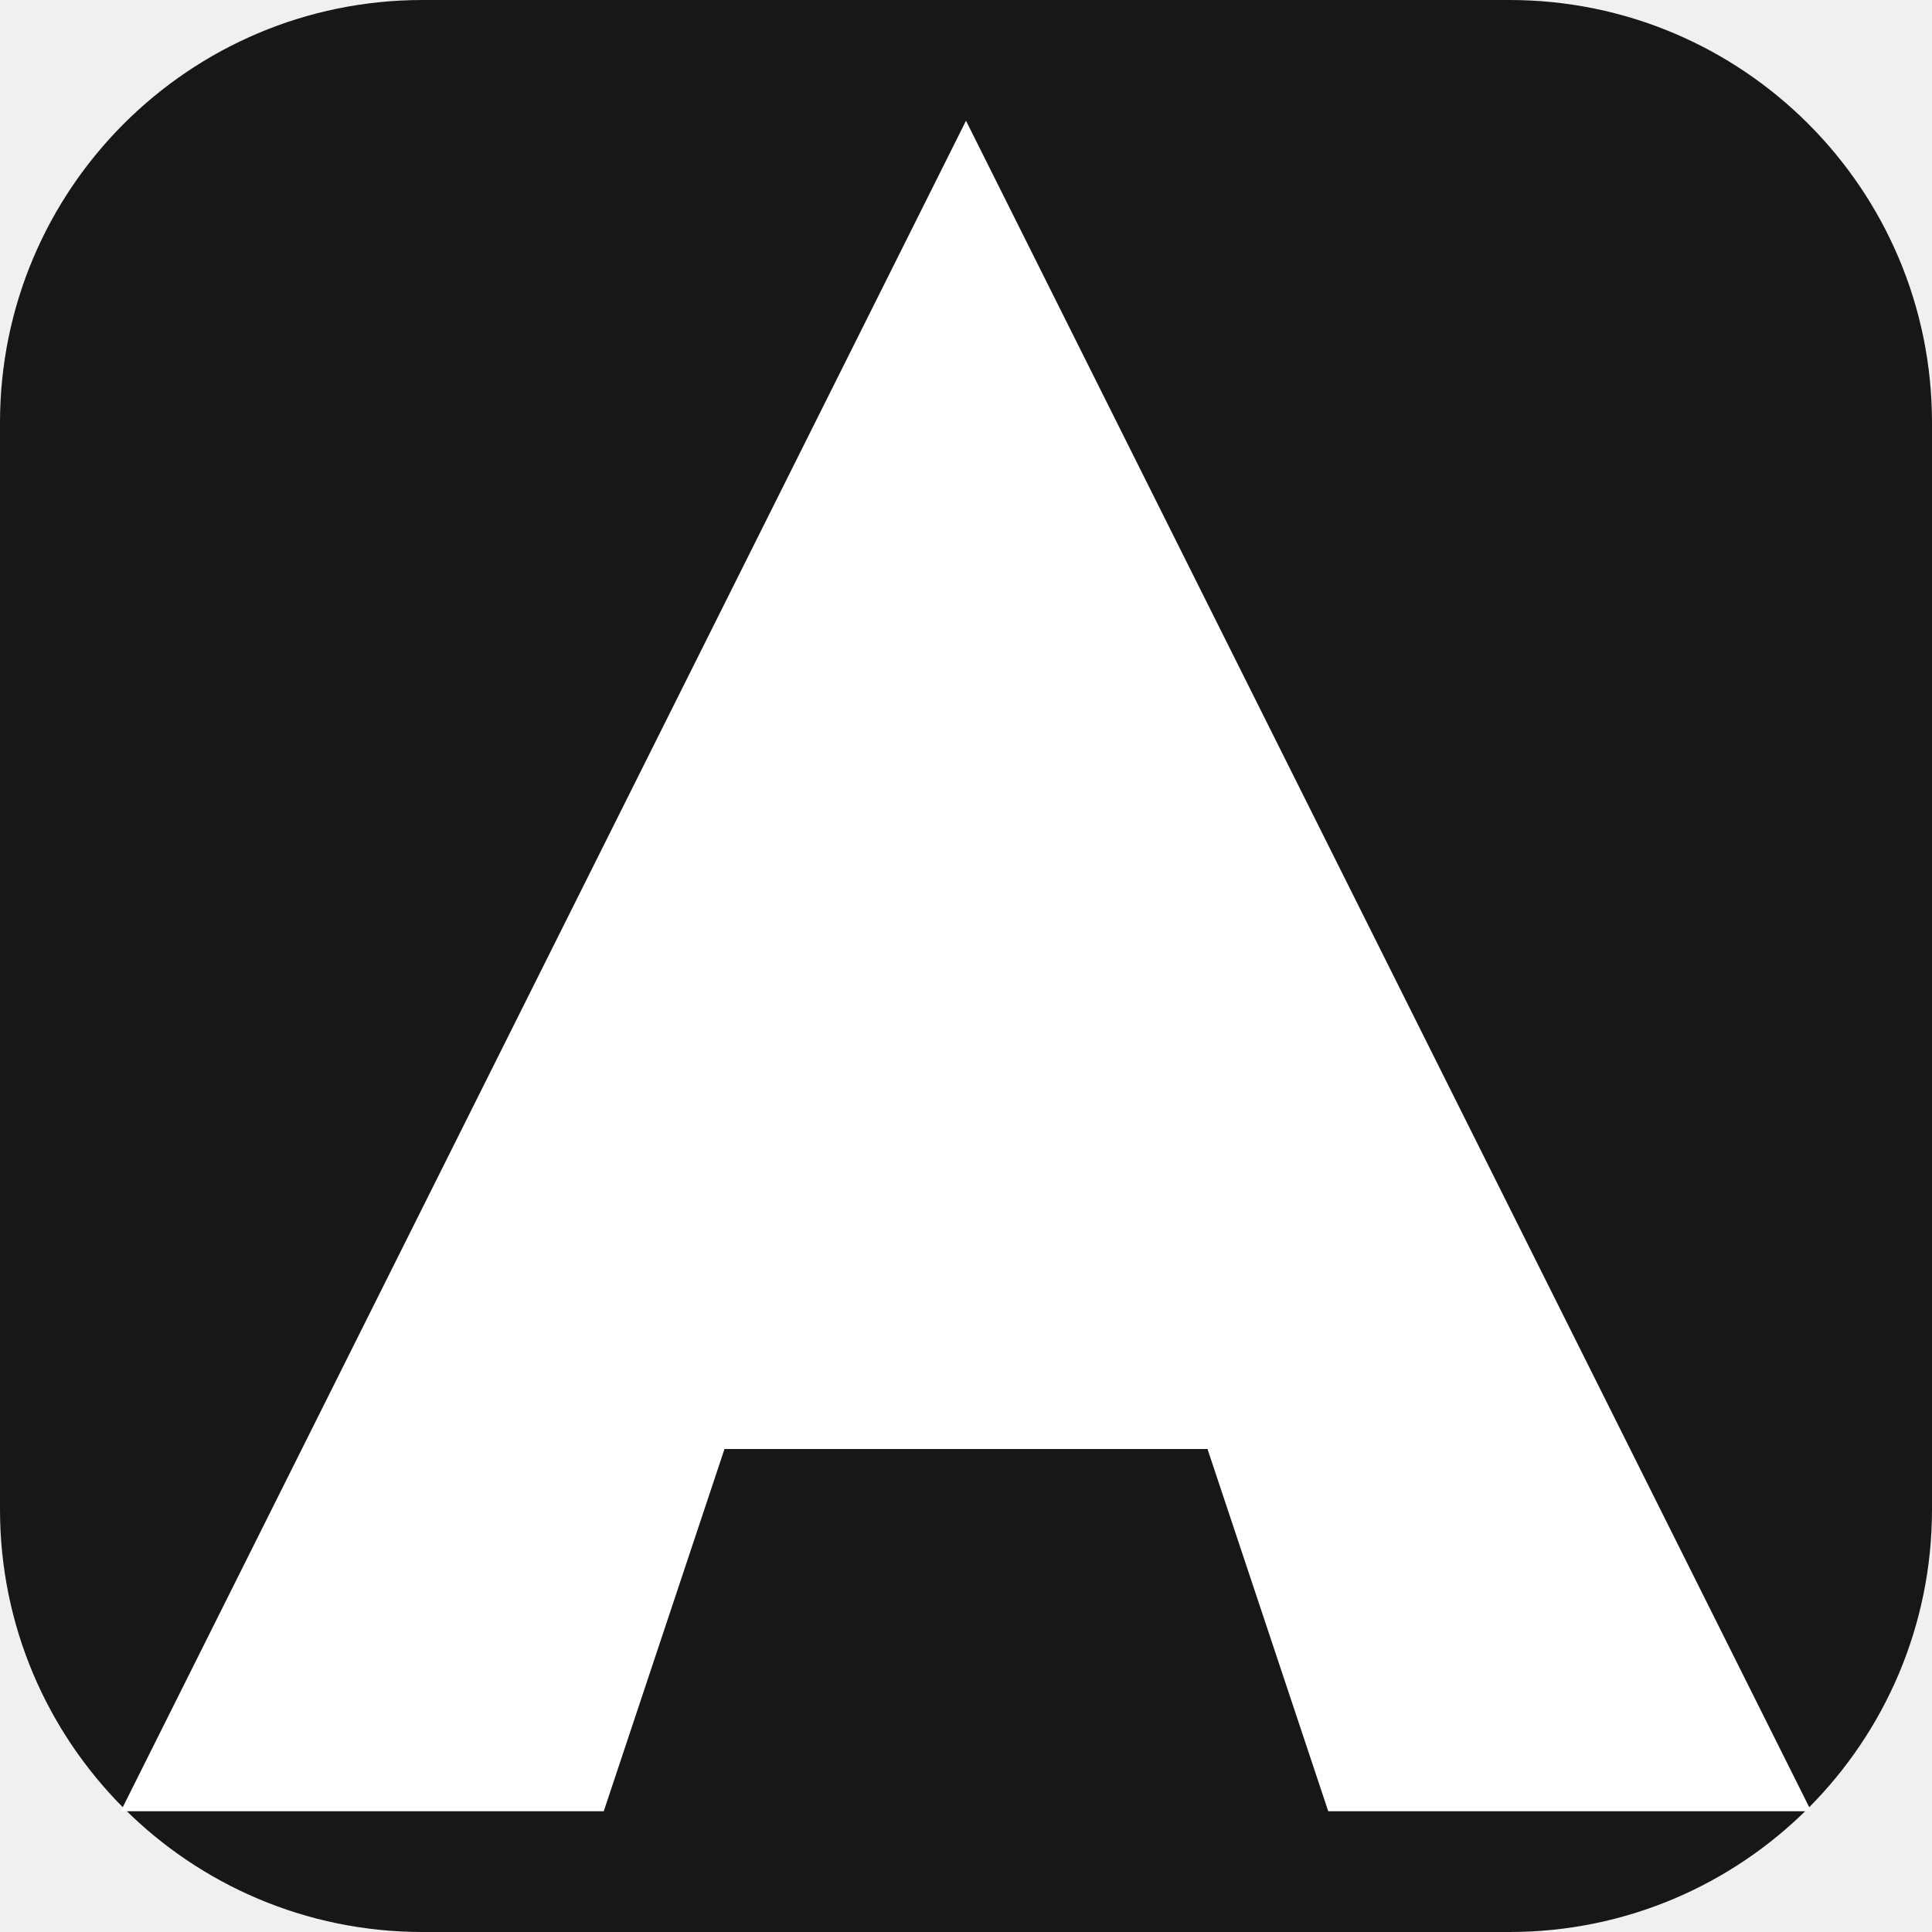
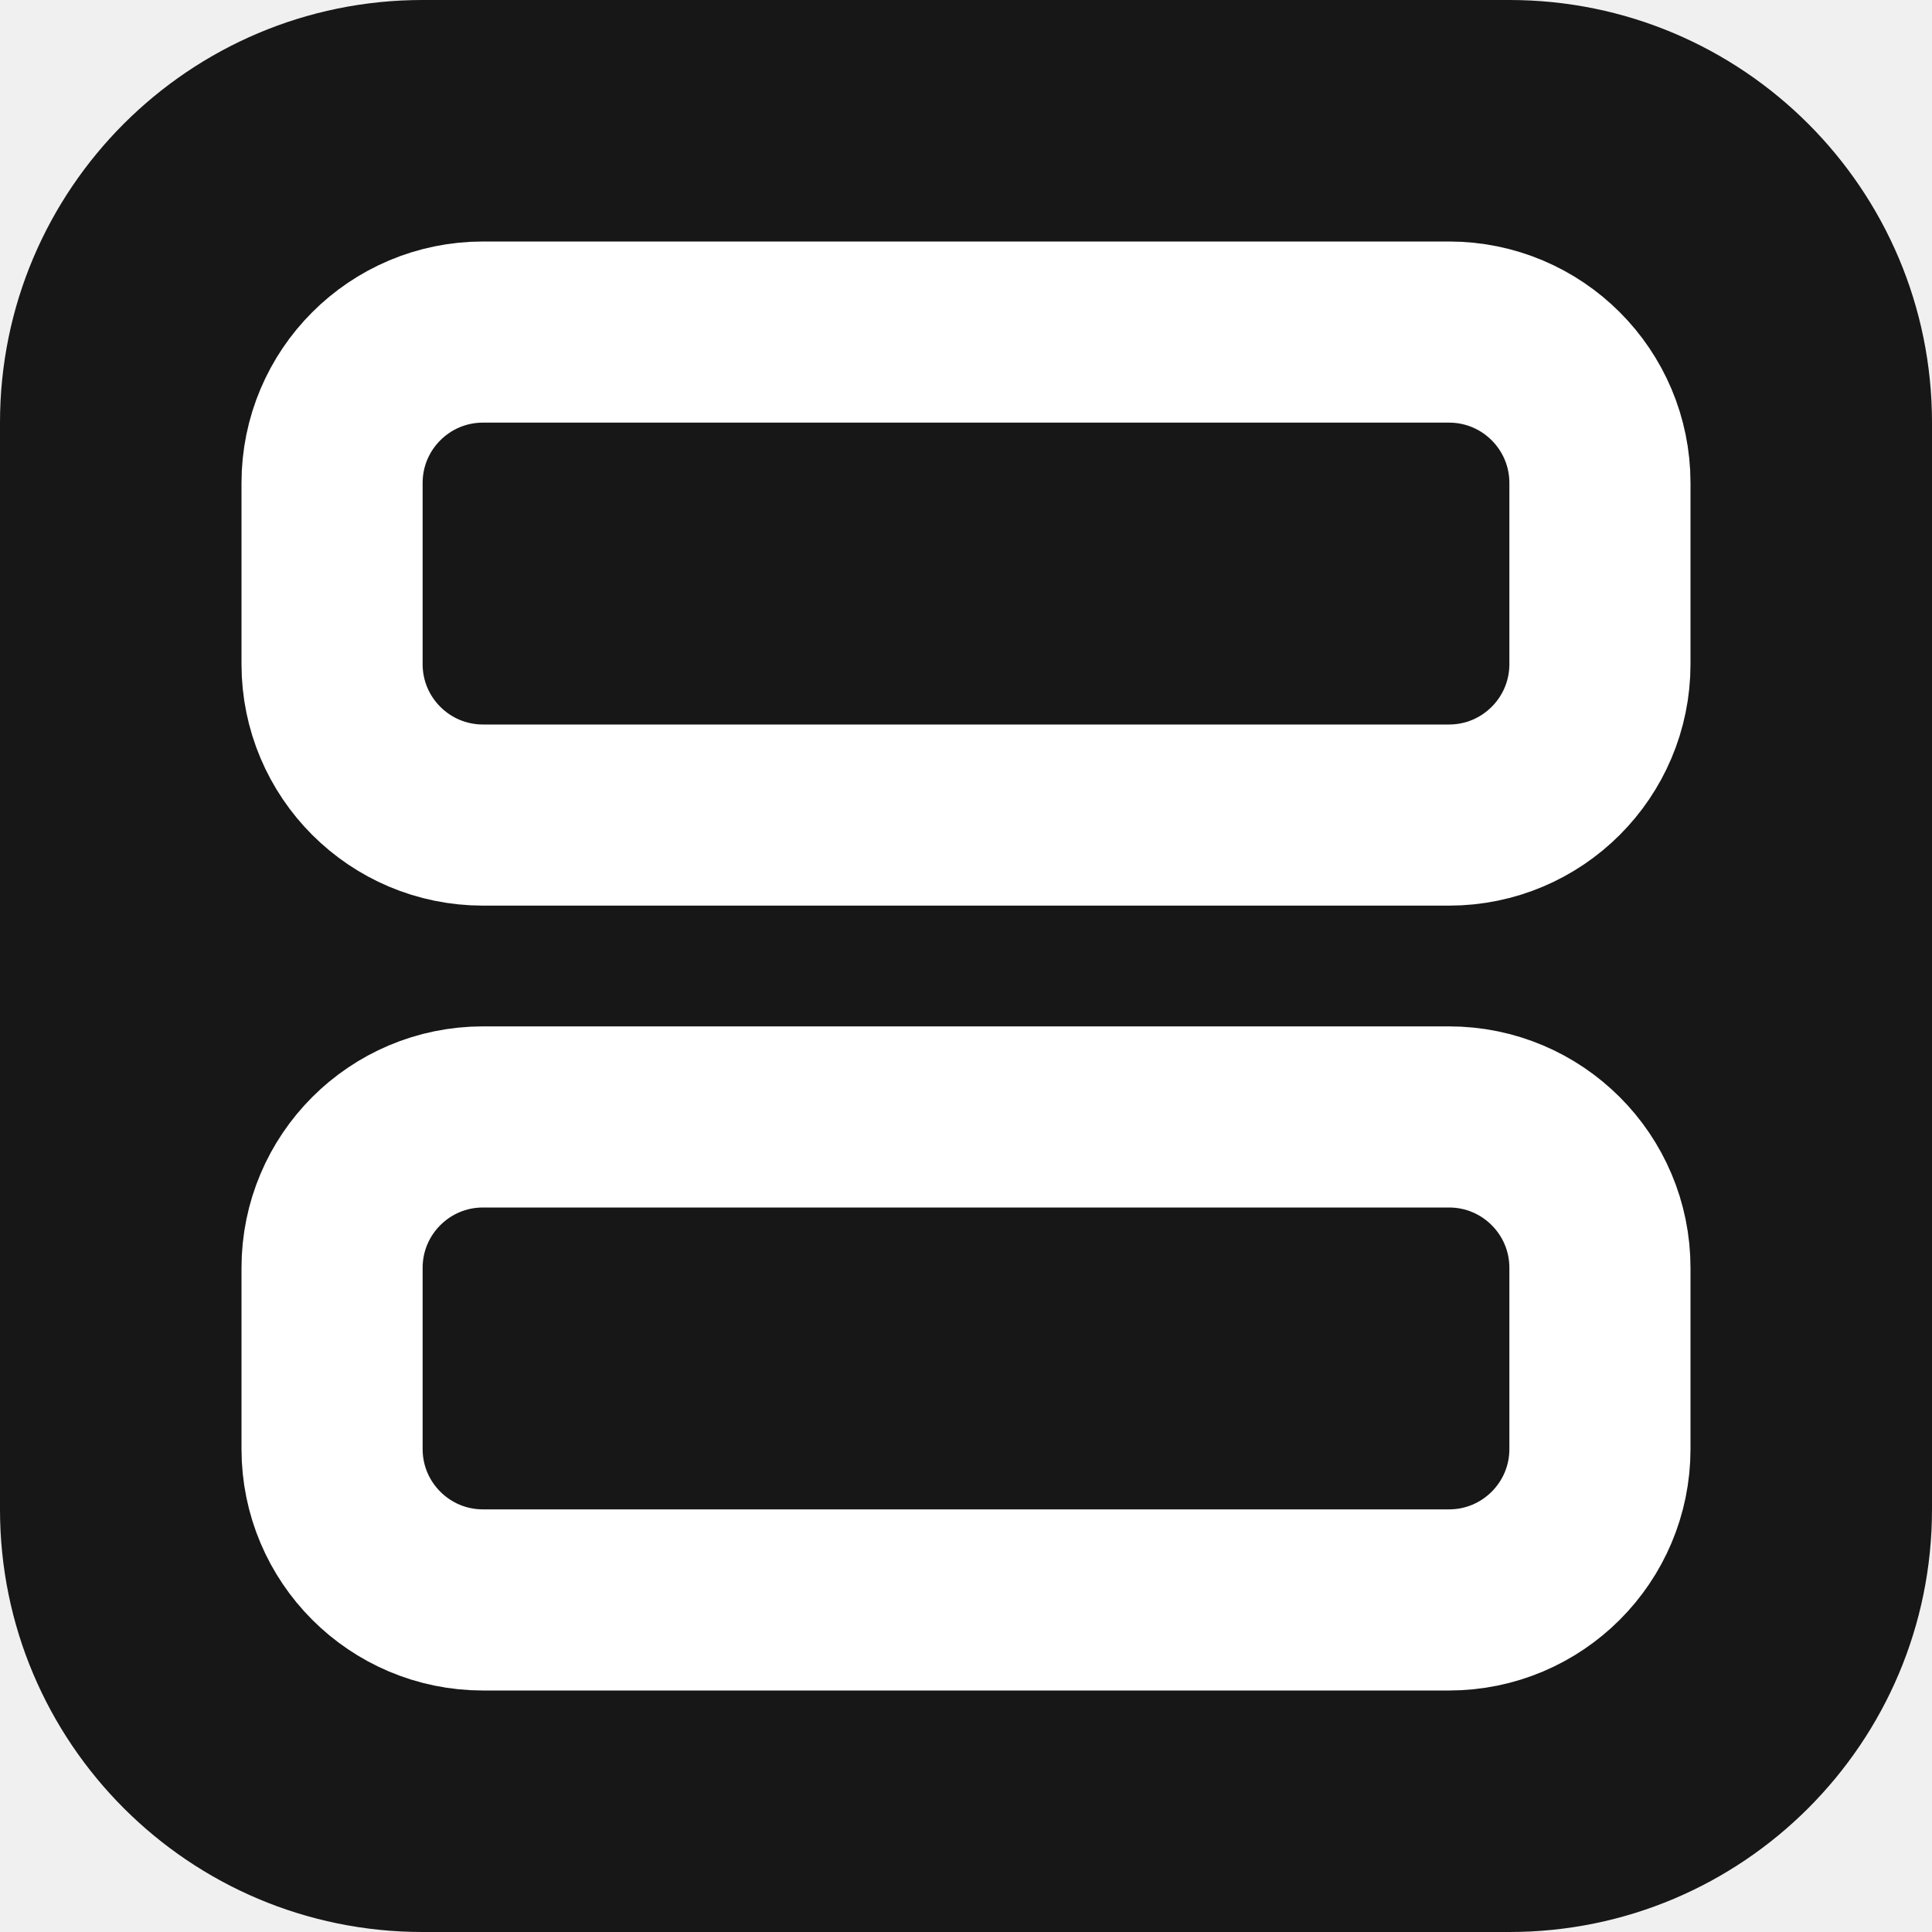
<svg xmlns="http://www.w3.org/2000/svg" width="32" height="32" viewBox="0 0 32 32">
  <rect width="32" height="32" rx="7" fill="#171717" />
  <style>.full{display:none}@media(min-width:24px){.small{display:none}.full{display:inline}}</style>
  <g class="small">
-     <path fill="#fff" d="M16 2 30 30H22L20 24H12L10 30H2Z" />
+     <g fill="none" stroke="#fff" stroke-width="3" stroke-linecap="round" stroke-linejoin="round">
+       <rect x="5.5" y="5.5" width="21" height="8" rx="2.5" />
+       <rect x="5.5" y="18.5" width="21" height="8" rx="2.5" />
+     </g>
  </g>
  <g class="full">
-     <path fill="#fff" fill-rule="evenodd" d="M16 2 30 30H21L19 25H13L11 30H2ZM13 13V20L14.5 22H17.5L19 20V13H17.5V17H14.5V13Z" />
+     <g transform="translate(4 4)" fill="none" stroke="#fff" stroke-width="2" stroke-linecap="round" stroke-linejoin="round">
+       <rect width="20" height="8" x="2" y="2" rx="2" ry="2" />
+       <rect width="20" height="8" x="2" y="14" rx="2" ry="2" />
+       <line x1="6" x2="6.01" y1="6" y2="6" />
+       <line x1="6" x2="6.01" y1="18" y2="18" />
+     </g>
  </g>
</svg>
